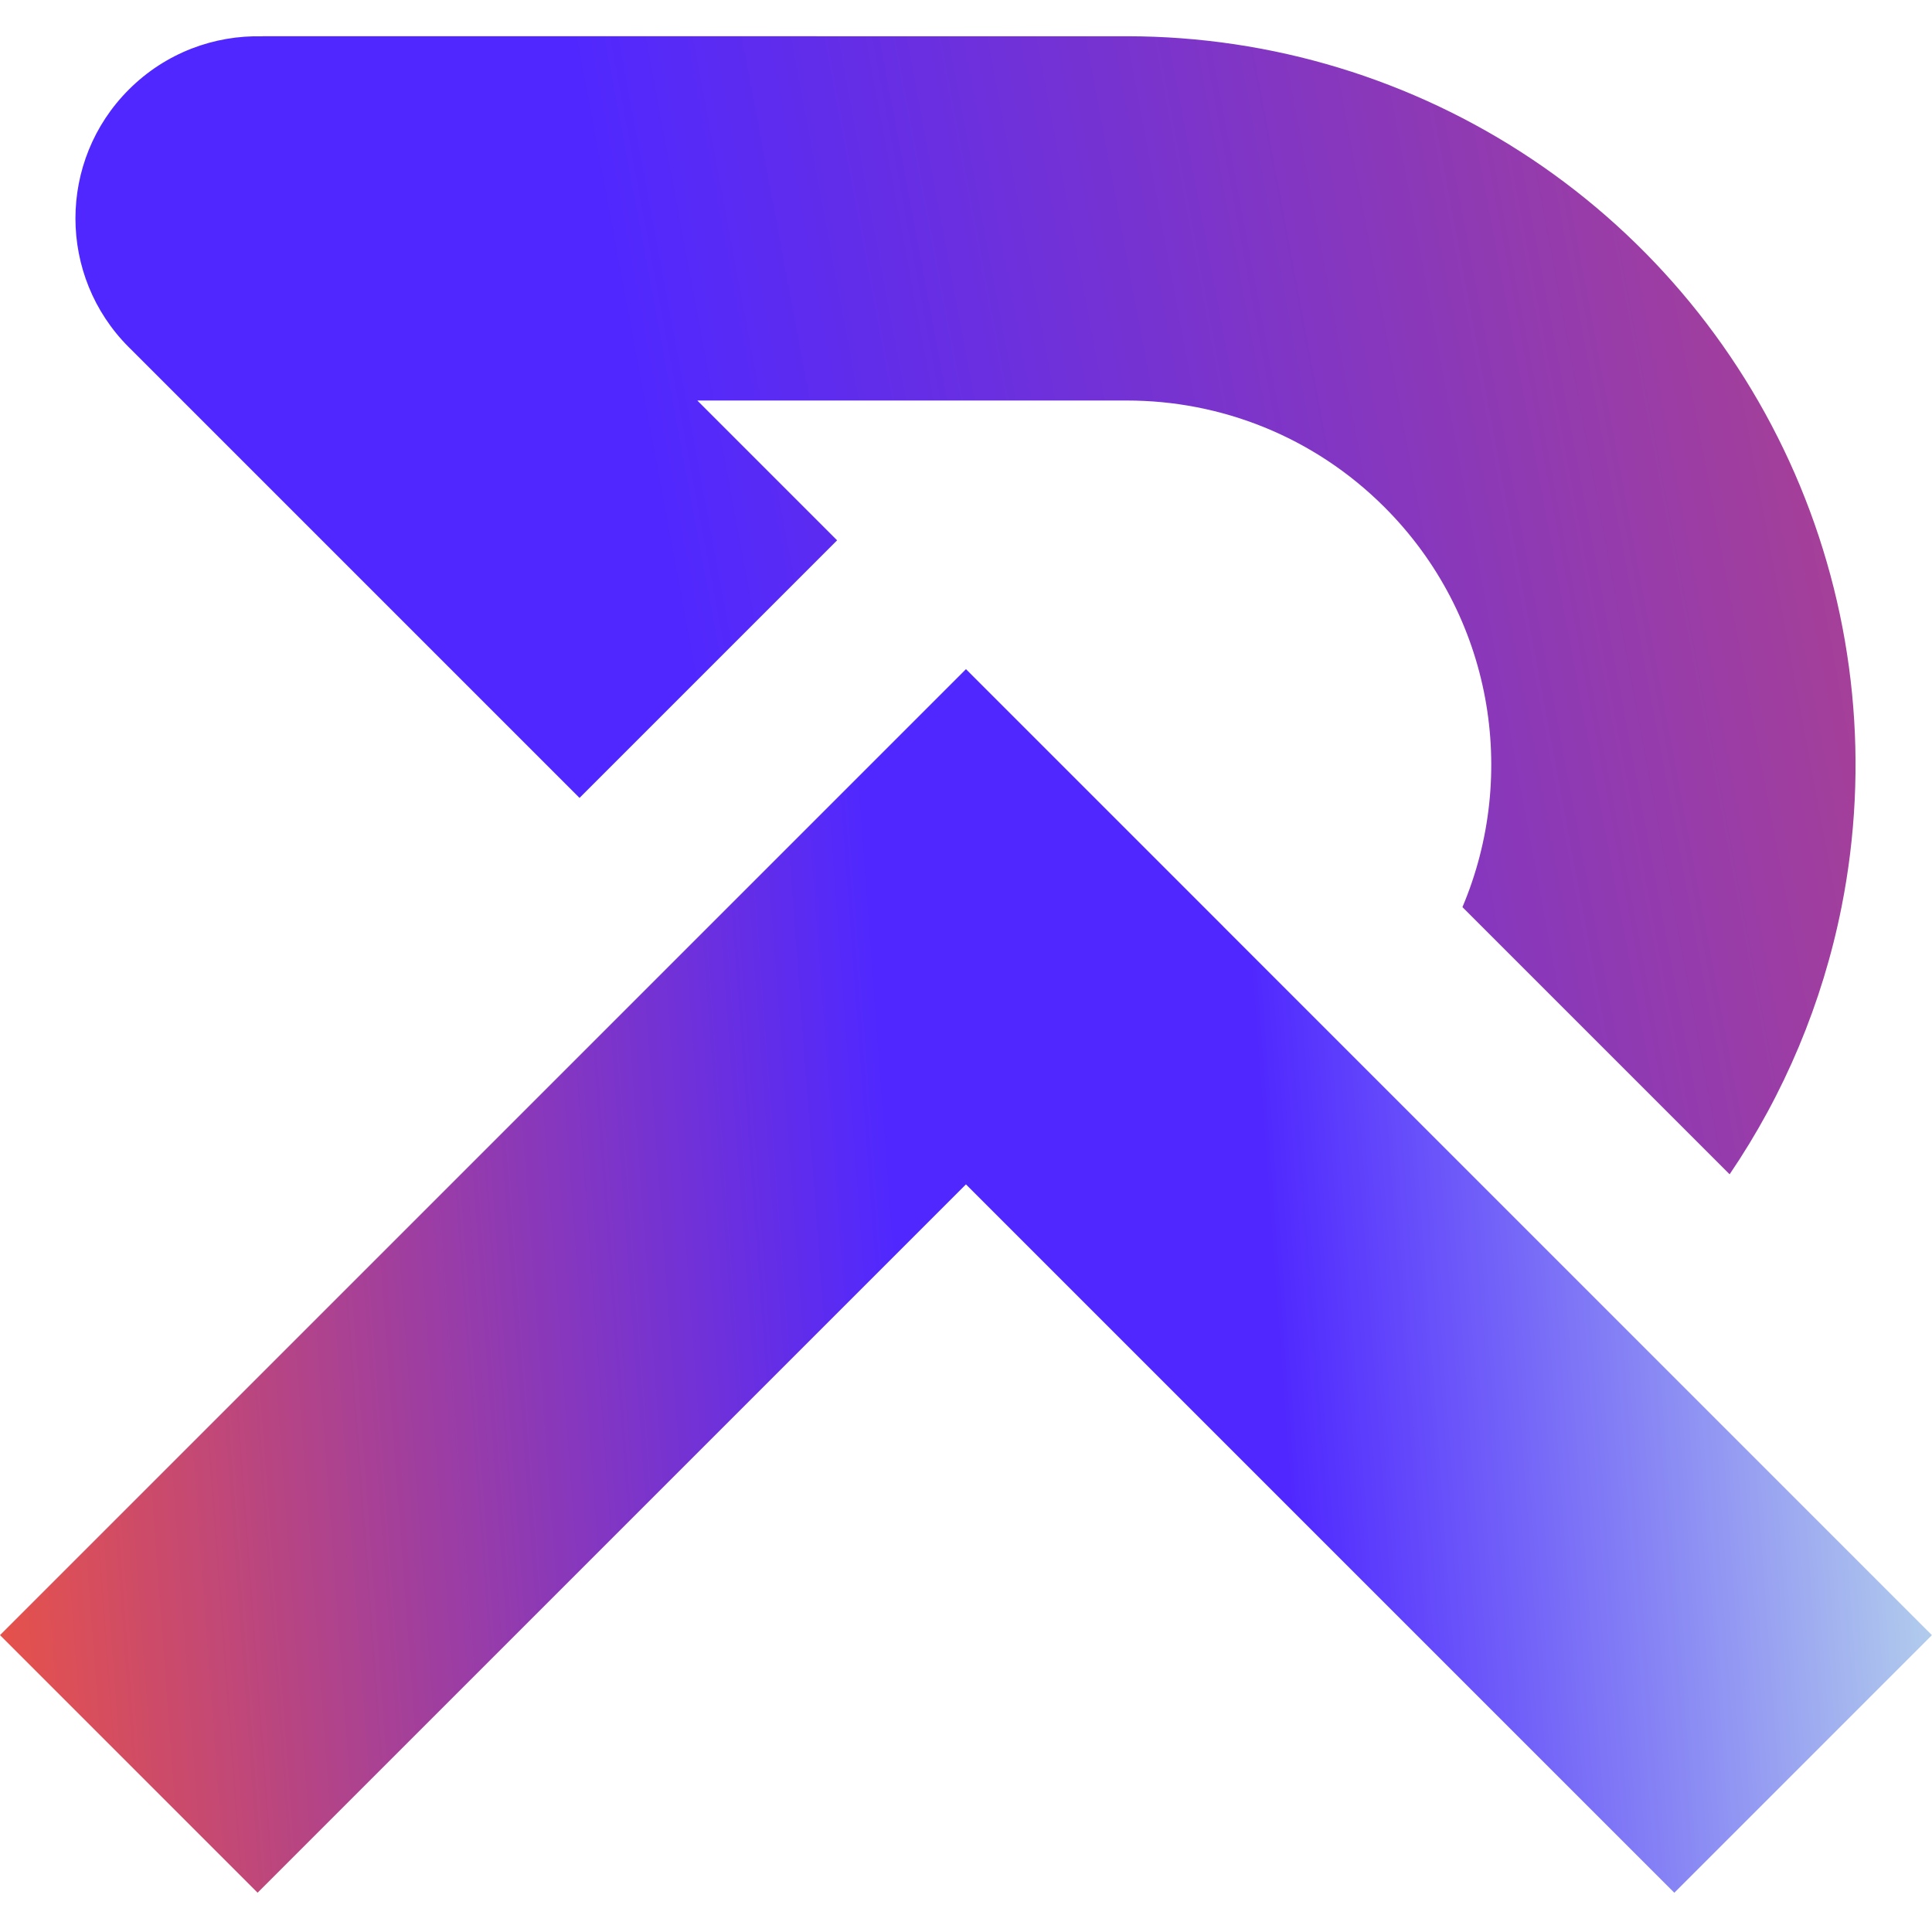
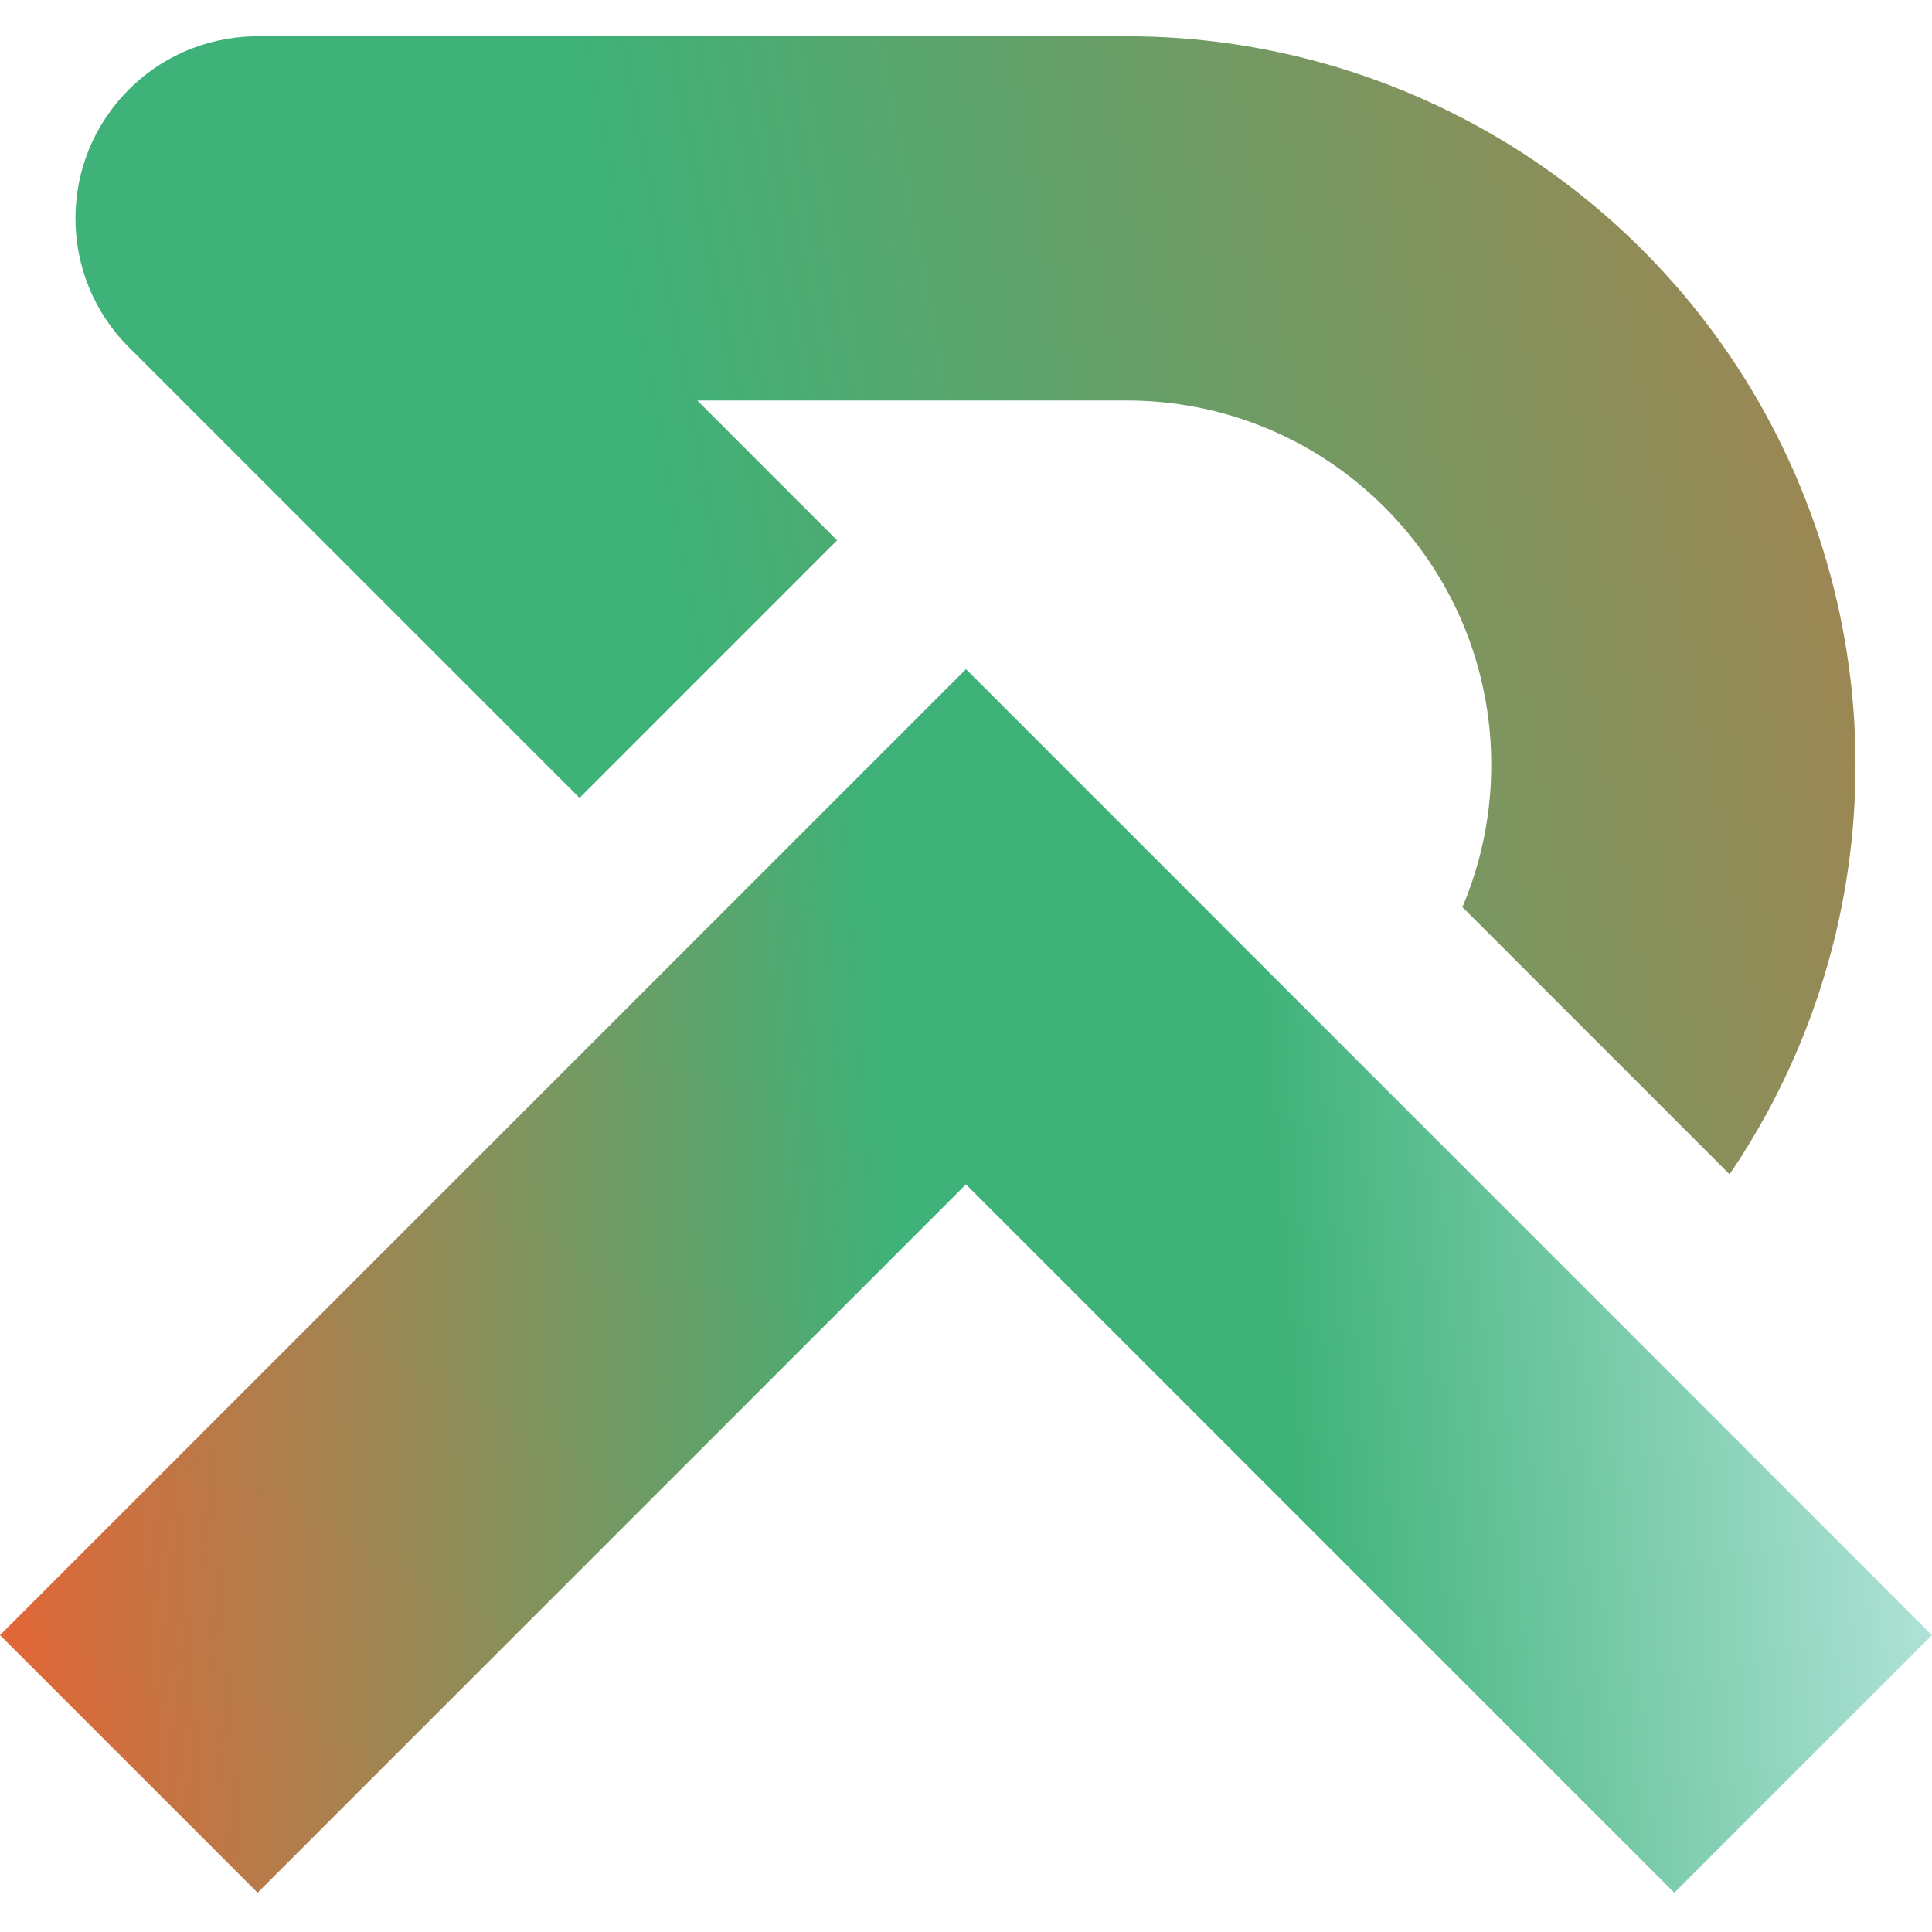
<svg xmlns="http://www.w3.org/2000/svg" width="320" height="320" viewBox="0 0 320 320">
  <g id="Group">
    <linearGradient id="linearGradient1" x1="350.825" y1="419.441" x2="-13.164" y2="446.44" gradientUnits="userSpaceOnUse">
      <stop offset="1e-05" stop-color="#c4ebe9" stop-opacity="1" />
-       <stop offset="0.34" stop-color="#5028ff" stop-opacity="1" />
-       <stop offset="0.51" stop-color="#5028ff" stop-opacity="1" />
+       <stop offset="0.34" stop-color="#3EB278" stop-opacity="1" />
+       <stop offset="0.51" stop-color="#3EB278" stop-opacity="1" />
      <stop offset="1" stop-color="#ff592c" stop-opacity="1" />
    </linearGradient>
    <path id="Path" fill="url(#linearGradient1)" fill-rule="evenodd" stroke="none" d="M 159.995 110.833 L 0 270.829 L 42.665 313.494 L 159.99 196.169 L 277.32 313.5 L 319.986 270.833 L 202.656 153.503 L 202.66 153.498 L 159.995 110.833 Z" />
    <linearGradient id="linearGradient2" x1="103.833" y1="56.46" x2="488.819" y2="-15.54" gradientUnits="userSpaceOnUse">
-       <stop offset="1e-05" stop-color="#5028ff" stop-opacity="1" />
+       <stop offset="1e-05" stop-color="#3EB278" stop-opacity="1" />
      <stop offset="1" stop-color="#ff592c" stop-opacity="1" />
    </linearGradient>
    <path id="path1" fill="url(#linearGradient2)" fill-rule="evenodd" stroke="none" d="M 21.664 57.835 C 21.553 57.727 21.442 57.618 21.332 57.508 C 9.55 45.726 9.55 26.624 21.332 14.842 C 27.436 8.738 35.505 5.796 43.503 6.017 L 43.503 6 L 186.805 6.005 C 210.622 6.034 233.901 13.11 253.707 26.343 C 273.55 39.603 289.017 58.45 298.151 80.501 C 307.285 102.552 309.675 126.816 305.019 150.224 C 301.851 166.151 295.517 181.195 286.479 194.5 L 242.225 150.246 C 251.533 128.281 247.233 101.922 229.327 84.016 C 217.545 72.234 202.104 66.338 186.662 66.338 L 115.498 66.338 L 138.653 89.494 L 95.988 132.159 L 21.664 57.835 Z" />
  </g>
</svg>
